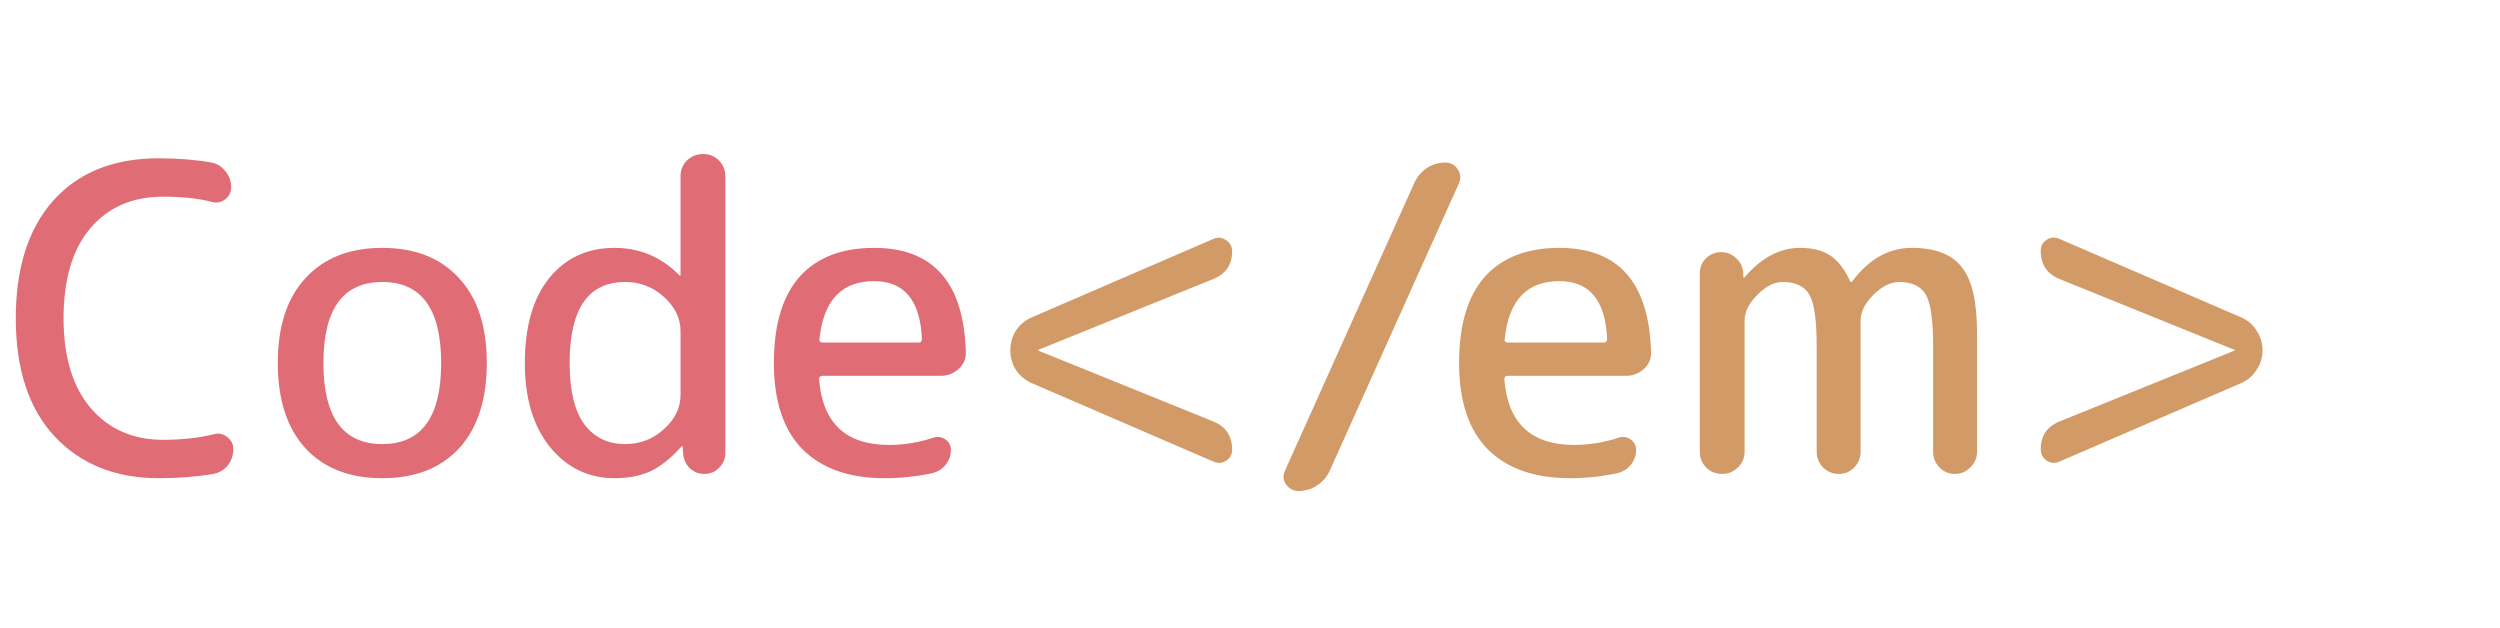
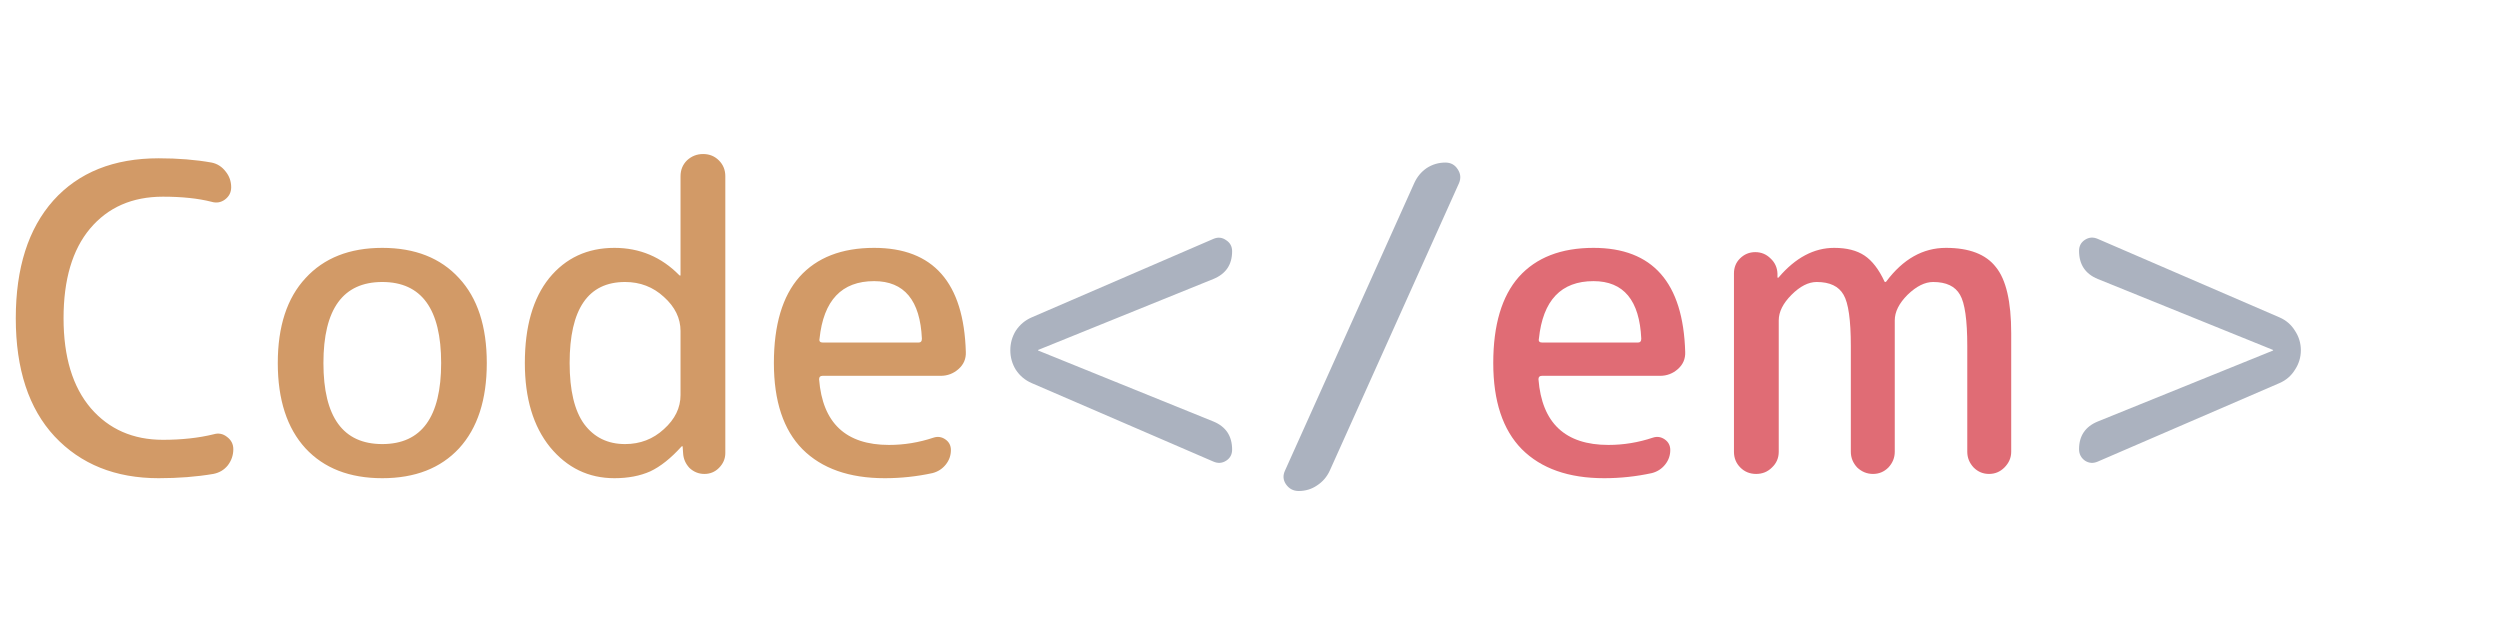
<svg xmlns="http://www.w3.org/2000/svg" width="211" height="53" viewBox="0 0 211 53" fill="none">
-   <path d="M13.392 40.36C9.744 40.36 6.816 39.184 4.608 36.832C2.424 34.48 1.332 31.156 1.332 26.86C1.332 22.612 2.388 19.3 4.5 16.924C6.636 14.548 9.6 13.36 13.392 13.36C15.024 13.36 16.512 13.48 17.856 13.72C18.336 13.816 18.732 14.068 19.044 14.476C19.356 14.86 19.512 15.304 19.512 15.808C19.512 16.24 19.332 16.588 18.972 16.852C18.636 17.092 18.264 17.152 17.856 17.032C16.728 16.744 15.36 16.6 13.752 16.6C11.16 16.6 9.108 17.5 7.596 19.3C6.108 21.076 5.364 23.596 5.364 26.86C5.364 30.124 6.132 32.656 7.668 34.456C9.204 36.232 11.232 37.12 13.752 37.12C15.336 37.12 16.764 36.964 18.036 36.652C18.444 36.532 18.816 36.604 19.152 36.868C19.512 37.132 19.692 37.48 19.692 37.912C19.692 38.416 19.536 38.872 19.224 39.28C18.912 39.664 18.504 39.904 18 40C16.584 40.24 15.048 40.36 13.392 40.36ZM37.233 30.64C37.233 26.08 35.577 23.8 32.265 23.8C28.953 23.8 27.297 26.08 27.297 30.64C27.297 35.2 28.953 37.48 32.265 37.48C35.577 37.48 37.233 35.2 37.233 30.64ZM38.745 37.84C37.185 39.52 35.025 40.36 32.265 40.36C29.505 40.36 27.345 39.52 25.785 37.84C24.225 36.136 23.445 33.736 23.445 30.64C23.445 27.544 24.225 25.156 25.785 23.476C27.345 21.772 29.505 20.92 32.265 20.92C35.025 20.92 37.185 21.772 38.745 23.476C40.305 25.156 41.085 27.544 41.085 30.64C41.085 33.736 40.305 36.136 38.745 37.84ZM52.757 23.8C49.637 23.8 48.077 26.08 48.077 30.64C48.077 32.944 48.485 34.66 49.301 35.788C50.141 36.916 51.293 37.48 52.757 37.48C54.029 37.48 55.121 37.06 56.033 36.22C56.969 35.38 57.437 34.42 57.437 33.34V27.94C57.437 26.86 56.969 25.9 56.033 25.06C55.121 24.22 54.029 23.8 52.757 23.8ZM51.857 40.36C49.673 40.36 47.861 39.484 46.421 37.732C45.005 35.98 44.297 33.616 44.297 30.64C44.297 27.568 44.981 25.18 46.349 23.476C47.741 21.772 49.577 20.92 51.857 20.92C53.993 20.92 55.817 21.688 57.329 23.224C57.353 23.248 57.377 23.26 57.401 23.26C57.425 23.26 57.437 23.248 57.437 23.224V14.872C57.437 14.344 57.617 13.9 57.977 13.54C58.361 13.18 58.817 13 59.345 13C59.873 13 60.317 13.18 60.677 13.54C61.037 13.9 61.217 14.344 61.217 14.872V38.236C61.217 38.716 61.037 39.136 60.677 39.496C60.341 39.832 59.933 40 59.453 40C58.973 40 58.553 39.832 58.193 39.496C57.857 39.136 57.677 38.716 57.653 38.236L57.617 37.696C57.617 37.672 57.605 37.66 57.581 37.66C57.557 37.66 57.533 37.672 57.509 37.696C56.621 38.68 55.745 39.376 54.881 39.784C54.017 40.168 53.009 40.36 51.857 40.36ZM73.776 23.728C71.04 23.728 69.504 25.348 69.168 28.588C69.12 28.804 69.216 28.912 69.456 28.912H77.52C77.712 28.912 77.808 28.804 77.808 28.588C77.664 25.348 76.32 23.728 73.776 23.728ZM74.676 40.36C71.676 40.36 69.36 39.544 67.728 37.912C66.12 36.28 65.316 33.856 65.316 30.64C65.316 27.424 66.036 25 67.476 23.368C68.94 21.736 71.04 20.92 73.776 20.92C78.768 20.92 81.348 23.848 81.516 29.704C81.54 30.28 81.336 30.76 80.904 31.144C80.472 31.528 79.968 31.72 79.392 31.72H69.42C69.228 31.72 69.132 31.816 69.132 32.008C69.42 35.704 71.388 37.552 75.036 37.552C76.308 37.552 77.556 37.348 78.78 36.94C79.14 36.82 79.476 36.868 79.788 37.084C80.1 37.3 80.256 37.6 80.256 37.984C80.256 38.44 80.112 38.848 79.824 39.208C79.536 39.568 79.164 39.808 78.708 39.928C77.388 40.216 76.044 40.36 74.676 40.36Z" fill="#E06C75" />
-   <path d="M87.071 32.332C86.519 32.092 86.075 31.72 85.739 31.216C85.427 30.712 85.271 30.16 85.271 29.56C85.271 28.96 85.427 28.408 85.739 27.904C86.075 27.4 86.519 27.028 87.071 26.788L102.407 20.164C102.791 19.996 103.151 20.032 103.487 20.272C103.823 20.488 103.991 20.8 103.991 21.208C103.991 22.336 103.463 23.116 102.407 23.548L87.647 29.524C87.623 29.524 87.611 29.536 87.611 29.56C87.611 29.584 87.623 29.596 87.647 29.596L102.407 35.572C103.463 36.004 103.991 36.796 103.991 37.948C103.991 38.356 103.823 38.668 103.487 38.884C103.151 39.1 102.791 39.124 102.407 38.956L87.071 32.332ZM109.609 41.44C109.153 41.44 108.793 41.248 108.529 40.864C108.289 40.504 108.265 40.12 108.457 39.712L119.365 15.448C119.605 14.92 119.953 14.5 120.409 14.188C120.889 13.876 121.417 13.72 121.993 13.72C122.449 13.72 122.797 13.912 123.037 14.296C123.277 14.656 123.313 15.04 123.145 15.448L112.237 39.712C111.997 40.24 111.637 40.66 111.157 40.972C110.701 41.284 110.185 41.44 109.609 41.44ZM131.608 23.728C128.872 23.728 127.336 25.348 127 28.588C126.952 28.804 127.048 28.912 127.288 28.912H135.352C135.544 28.912 135.64 28.804 135.64 28.588C135.496 25.348 134.152 23.728 131.608 23.728ZM132.508 40.36C129.508 40.36 127.192 39.544 125.56 37.912C123.952 36.28 123.148 33.856 123.148 30.64C123.148 27.424 123.868 25 125.308 23.368C126.772 21.736 128.872 20.92 131.608 20.92C136.6 20.92 139.18 23.848 139.348 29.704C139.372 30.28 139.168 30.76 138.736 31.144C138.304 31.528 137.8 31.72 137.224 31.72H127.252C127.06 31.72 126.964 31.816 126.964 32.008C127.252 35.704 129.22 37.552 132.868 37.552C134.14 37.552 135.388 37.348 136.612 36.94C136.972 36.82 137.308 36.868 137.62 37.084C137.932 37.3 138.088 37.6 138.088 37.984C138.088 38.44 137.944 38.848 137.656 39.208C137.368 39.568 136.996 39.808 136.54 39.928C135.22 40.216 133.876 40.36 132.508 40.36ZM146.667 39.46C146.307 39.82 145.863 40 145.335 40C144.807 40 144.363 39.82 144.003 39.46C143.643 39.1 143.463 38.656 143.463 38.128V23.08C143.463 22.576 143.631 22.156 143.967 21.82C144.327 21.46 144.759 21.28 145.263 21.28C145.767 21.28 146.199 21.46 146.559 21.82C146.919 22.156 147.111 22.576 147.135 23.08V23.404C147.135 23.428 147.147 23.44 147.171 23.44C147.219 23.44 147.243 23.428 147.243 23.404C148.659 21.748 150.219 20.92 151.923 20.92C152.979 20.92 153.831 21.136 154.479 21.568C155.127 22 155.691 22.732 156.171 23.764C156.171 23.788 156.195 23.8 156.243 23.8C156.267 23.8 156.291 23.788 156.315 23.764C157.731 21.868 159.411 20.92 161.355 20.92C163.323 20.92 164.727 21.46 165.567 22.54C166.431 23.596 166.863 25.456 166.863 28.12V38.128C166.863 38.632 166.671 39.076 166.287 39.46C165.927 39.82 165.495 40 164.991 40C164.487 40 164.055 39.82 163.695 39.46C163.335 39.076 163.155 38.632 163.155 38.128V29.2C163.155 27.016 162.951 25.576 162.543 24.88C162.135 24.16 161.379 23.8 160.275 23.8C159.579 23.8 158.859 24.16 158.115 24.88C157.395 25.6 157.035 26.32 157.035 27.04V38.128C157.035 38.632 156.855 39.076 156.495 39.46C156.135 39.82 155.703 40 155.199 40C154.695 40 154.251 39.82 153.867 39.46C153.507 39.076 153.327 38.632 153.327 38.128V29.2C153.327 27.016 153.123 25.576 152.715 24.88C152.307 24.16 151.551 23.8 150.447 23.8C149.751 23.8 149.043 24.16 148.323 24.88C147.603 25.6 147.243 26.32 147.243 27.04V38.128C147.243 38.656 147.051 39.1 146.667 39.46ZM173.822 35.572L188.582 29.596C188.606 29.596 188.618 29.584 188.618 29.56C188.618 29.536 188.606 29.524 188.582 29.524L173.822 23.548C172.766 23.116 172.238 22.324 172.238 21.172C172.238 20.764 172.406 20.452 172.742 20.236C173.078 20.02 173.438 19.996 173.822 20.164L189.158 26.788C189.71 27.028 190.142 27.4 190.454 27.904C190.79 28.408 190.958 28.96 190.958 29.56C190.958 30.16 190.79 30.712 190.454 31.216C190.142 31.72 189.71 32.092 189.158 32.332L173.822 38.956C173.438 39.124 173.078 39.1 172.742 38.884C172.406 38.644 172.238 38.32 172.238 37.912C172.238 36.784 172.766 36.004 173.822 35.572Z" fill="#D29A67" />
+   <path d="M13.392 40.36C9.744 40.36 6.816 39.184 4.608 36.832C2.424 34.48 1.332 31.156 1.332 26.86C1.332 22.612 2.388 19.3 4.5 16.924C6.636 14.548 9.6 13.36 13.392 13.36C15.024 13.36 16.512 13.48 17.856 13.72C18.336 13.816 18.732 14.068 19.044 14.476C19.356 14.86 19.512 15.304 19.512 15.808C19.512 16.24 19.332 16.588 18.972 16.852C18.636 17.092 18.264 17.152 17.856 17.032C16.728 16.744 15.36 16.6 13.752 16.6C11.16 16.6 9.108 17.5 7.596 19.3C6.108 21.076 5.364 23.596 5.364 26.86C5.364 30.124 6.132 32.656 7.668 34.456C9.204 36.232 11.232 37.12 13.752 37.12C15.336 37.12 16.764 36.964 18.036 36.652C18.444 36.532 18.816 36.604 19.152 36.868C19.512 37.132 19.692 37.48 19.692 37.912C19.692 38.416 19.536 38.872 19.224 39.28C18.912 39.664 18.504 39.904 18 40C16.584 40.24 15.048 40.36 13.392 40.36ZM37.233 30.64C37.233 26.08 35.577 23.8 32.265 23.8C28.953 23.8 27.297 26.08 27.297 30.64C27.297 35.2 28.953 37.48 32.265 37.48C35.577 37.48 37.233 35.2 37.233 30.64ZM38.745 37.84C37.185 39.52 35.025 40.36 32.265 40.36C29.505 40.36 27.345 39.52 25.785 37.84C24.225 36.136 23.445 33.736 23.445 30.64C23.445 27.544 24.225 25.156 25.785 23.476C27.345 21.772 29.505 20.92 32.265 20.92C35.025 20.92 37.185 21.772 38.745 23.476C40.305 25.156 41.085 27.544 41.085 30.64C41.085 33.736 40.305 36.136 38.745 37.84ZM52.757 23.8C49.637 23.8 48.077 26.08 48.077 30.64C48.077 32.944 48.485 34.66 49.301 35.788C50.141 36.916 51.293 37.48 52.757 37.48C54.029 37.48 55.121 37.06 56.033 36.22C56.969 35.38 57.437 34.42 57.437 33.34V27.94C57.437 26.86 56.969 25.9 56.033 25.06C55.121 24.22 54.029 23.8 52.757 23.8ZM51.857 40.36C49.673 40.36 47.861 39.484 46.421 37.732C45.005 35.98 44.297 33.616 44.297 30.64C44.297 27.568 44.981 25.18 46.349 23.476C47.741 21.772 49.577 20.92 51.857 20.92C53.993 20.92 55.817 21.688 57.329 23.224C57.353 23.248 57.377 23.26 57.401 23.26C57.425 23.26 57.437 23.248 57.437 23.224V14.872C57.437 14.344 57.617 13.9 57.977 13.54C58.361 13.18 58.817 13 59.345 13C59.873 13 60.317 13.18 60.677 13.54C61.037 13.9 61.217 14.344 61.217 14.872V38.236C61.217 38.716 61.037 39.136 60.677 39.496C60.341 39.832 59.933 40 59.453 40C58.973 40 58.553 39.832 58.193 39.496C57.857 39.136 57.677 38.716 57.653 38.236L57.617 37.696C57.617 37.672 57.605 37.66 57.581 37.66C57.557 37.66 57.533 37.672 57.509 37.696C56.621 38.68 55.745 39.376 54.881 39.784C54.017 40.168 53.009 40.36 51.857 40.36ZM73.776 23.728C71.04 23.728 69.504 25.348 69.168 28.588C69.12 28.804 69.216 28.912 69.456 28.912H77.52C77.712 28.912 77.808 28.804 77.808 28.588C77.664 25.348 76.32 23.728 73.776 23.728ZM74.676 40.36C71.676 40.36 69.36 39.544 67.728 37.912C66.12 36.28 65.316 33.856 65.316 30.64C65.316 27.424 66.036 25 67.476 23.368C68.94 21.736 71.04 20.92 73.776 20.92C78.768 20.92 81.348 23.848 81.516 29.704C81.54 30.28 81.336 30.76 80.904 31.144C80.472 31.528 79.968 31.72 79.392 31.72H69.42C69.228 31.72 69.132 31.816 69.132 32.008C69.42 35.704 71.388 37.552 75.036 37.552C76.308 37.552 77.556 37.348 78.78 36.94C79.14 36.82 79.476 36.868 79.788 37.084C80.1 37.3 80.256 37.6 80.256 37.984C80.256 38.44 80.112 38.848 79.824 39.208C79.536 39.568 79.164 39.808 78.708 39.928C77.388 40.216 76.044 40.36 74.676 40.36Z" fill="#D29A67" />
+   <path d="M87.071 32.332C86.519 32.092 86.075 31.72 85.739 31.216C85.427 30.712 85.271 30.16 85.271 29.56C85.271 28.96 85.427 28.408 85.739 27.904C86.075 27.4 86.519 27.028 87.071 26.788L102.407 20.164C102.791 19.996 103.151 20.032 103.487 20.272C103.823 20.488 103.991 20.8 103.991 21.208C103.991 22.336 103.463 23.116 102.407 23.548L87.647 29.524C87.623 29.524 87.611 29.536 87.611 29.56C87.611 29.584 87.623 29.596 87.647 29.596L102.407 35.572C103.463 36.004 103.991 36.796 103.991 37.948C103.991 38.356 103.823 38.668 103.487 38.884C103.151 39.1 102.791 39.124 102.407 38.956L87.071 32.332ZM109.609 41.44C109.153 41.44 108.793 41.248 108.529 40.864C108.289 40.504 108.265 40.12 108.457 39.712L119.365 15.448C119.605 14.92 119.953 14.5 120.409 14.188C120.889 13.876 121.417 13.72 121.993 13.72C122.449 13.72 122.797 13.912 123.037 14.296C123.277 14.656 123.313 15.04 123.145 15.448L112.237 39.712C111.997 40.24 111.637 40.66 111.157 40.972C110.701 41.284 110.185 41.44 109.609 41.44ZM177.056 35.572L191.816 29.596C191.84 29.596 191.852 29.584 191.852 29.56C191.852 29.536 191.84 29.524 191.816 29.524L177.056 23.548C176 23.116 175.472 22.324 175.472 21.172C175.472 20.764 175.64 20.452 175.976 20.236C176.312 20.02 176.672 19.996 177.056 20.164L192.392 26.788C192.944 27.028 193.376 27.4 193.688 27.904C194.024 28.408 194.192 28.96 194.192 29.56C194.192 30.16 194.024 30.712 193.688 31.216C193.376 31.72 192.944 32.092 192.392 32.332L177.056 38.956C176.672 39.124 176.312 39.1 175.976 38.884C175.64 38.644 175.472 38.32 175.472 37.912C175.472 36.784 176 36.004 177.056 35.572Z" fill="#ABB2BF" />
+   <path d="M134.491 23.728C131.755 23.728 130.219 25.348 129.883 28.588C129.835 28.804 129.931 28.912 130.171 28.912H138.235C138.427 28.912 138.523 28.804 138.523 28.588C138.379 25.348 137.035 23.728 134.491 23.728ZM135.391 40.36C132.391 40.36 130.075 39.544 128.443 37.912C126.835 36.28 126.031 33.856 126.031 30.64C126.031 27.424 126.751 25 128.191 23.368C129.655 21.736 131.755 20.92 134.491 20.92C139.483 20.92 142.063 23.848 142.231 29.704C142.255 30.28 142.051 30.76 141.619 31.144C141.187 31.528 140.683 31.72 140.107 31.72H130.135C129.943 31.72 129.847 31.816 129.847 32.008C130.135 35.704 132.103 37.552 135.751 37.552C137.023 37.552 138.271 37.348 139.495 36.94C139.855 36.82 140.191 36.868 140.503 37.084C140.815 37.3 140.971 37.6 140.971 37.984C140.971 38.44 140.827 38.848 140.539 39.208C140.251 39.568 139.879 39.808 139.423 39.928C138.103 40.216 136.759 40.36 135.391 40.36ZM149.55 39.46C149.19 39.82 148.746 40 148.218 40C147.69 40 147.246 39.82 146.886 39.46C146.526 39.1 146.346 38.656 146.346 38.128V23.08C146.346 22.576 146.514 22.156 146.85 21.82C147.21 21.46 147.642 21.28 148.146 21.28C148.65 21.28 149.082 21.46 149.442 21.82C149.802 22.156 149.994 22.576 150.018 23.08V23.404C150.018 23.428 150.03 23.44 150.054 23.44C150.102 23.44 150.126 23.428 150.126 23.404C151.542 21.748 153.102 20.92 154.806 20.92C155.862 20.92 156.714 21.136 157.362 21.568C158.01 22 158.574 22.732 159.054 23.764C159.054 23.788 159.078 23.8 159.126 23.8C159.15 23.8 159.174 23.788 159.198 23.764C160.614 21.868 162.294 20.92 164.238 20.92C166.206 20.92 167.61 21.46 168.45 22.54C169.314 23.596 169.746 25.456 169.746 28.12V38.128C169.746 38.632 169.554 39.076 169.17 39.46C168.81 39.82 168.378 40 167.874 40C167.37 40 166.938 39.82 166.578 39.46C166.218 39.076 166.038 38.632 166.038 38.128V29.2C166.038 27.016 165.834 25.576 165.426 24.88C165.018 24.16 164.262 23.8 163.158 23.8C162.462 23.8 161.742 24.16 160.998 24.88C160.278 25.6 159.918 26.32 159.918 27.04V38.128C159.918 38.632 159.738 39.076 159.378 39.46C159.018 39.82 158.586 40 158.082 40C157.578 40 157.134 39.82 156.75 39.46C156.39 39.076 156.21 38.632 156.21 38.128V29.2C156.21 27.016 156.006 25.576 155.598 24.88C155.19 24.16 154.434 23.8 153.33 23.8C152.634 23.8 151.926 24.16 151.206 24.88C150.486 25.6 150.126 26.32 150.126 27.04V38.128C150.126 38.656 149.934 39.1 149.55 39.46Z" fill="#E06C75" />
</svg>
